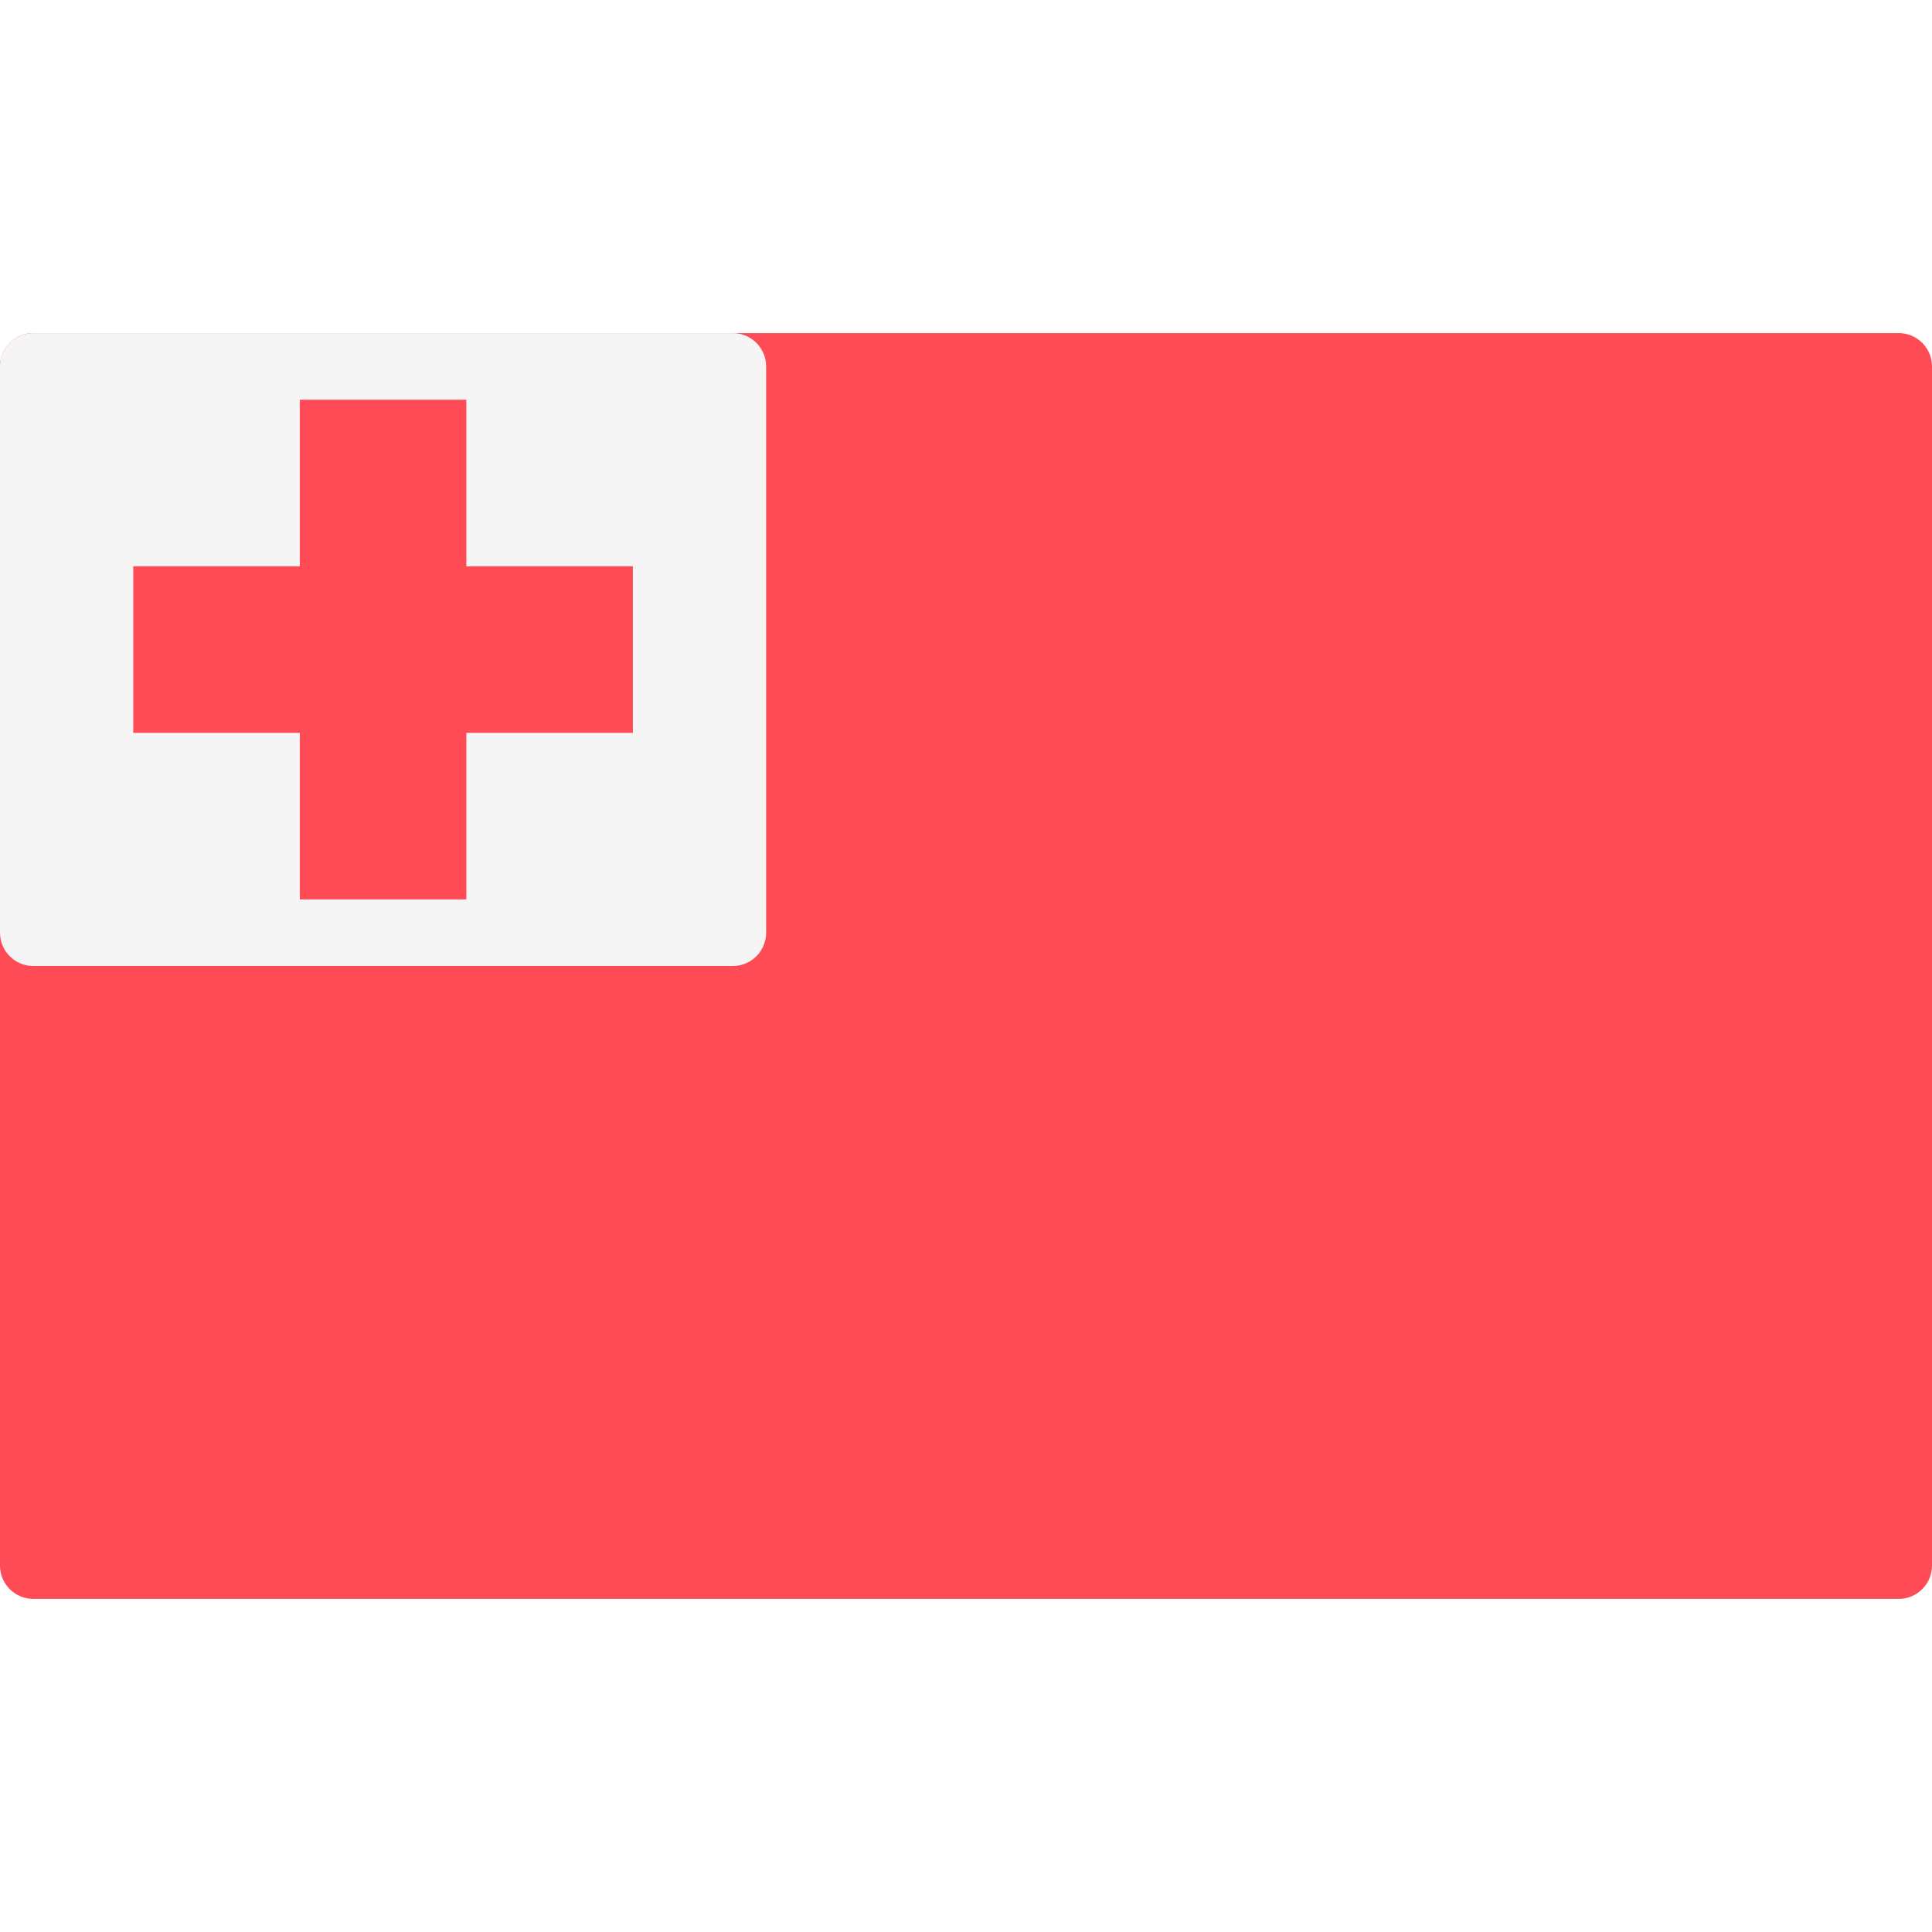
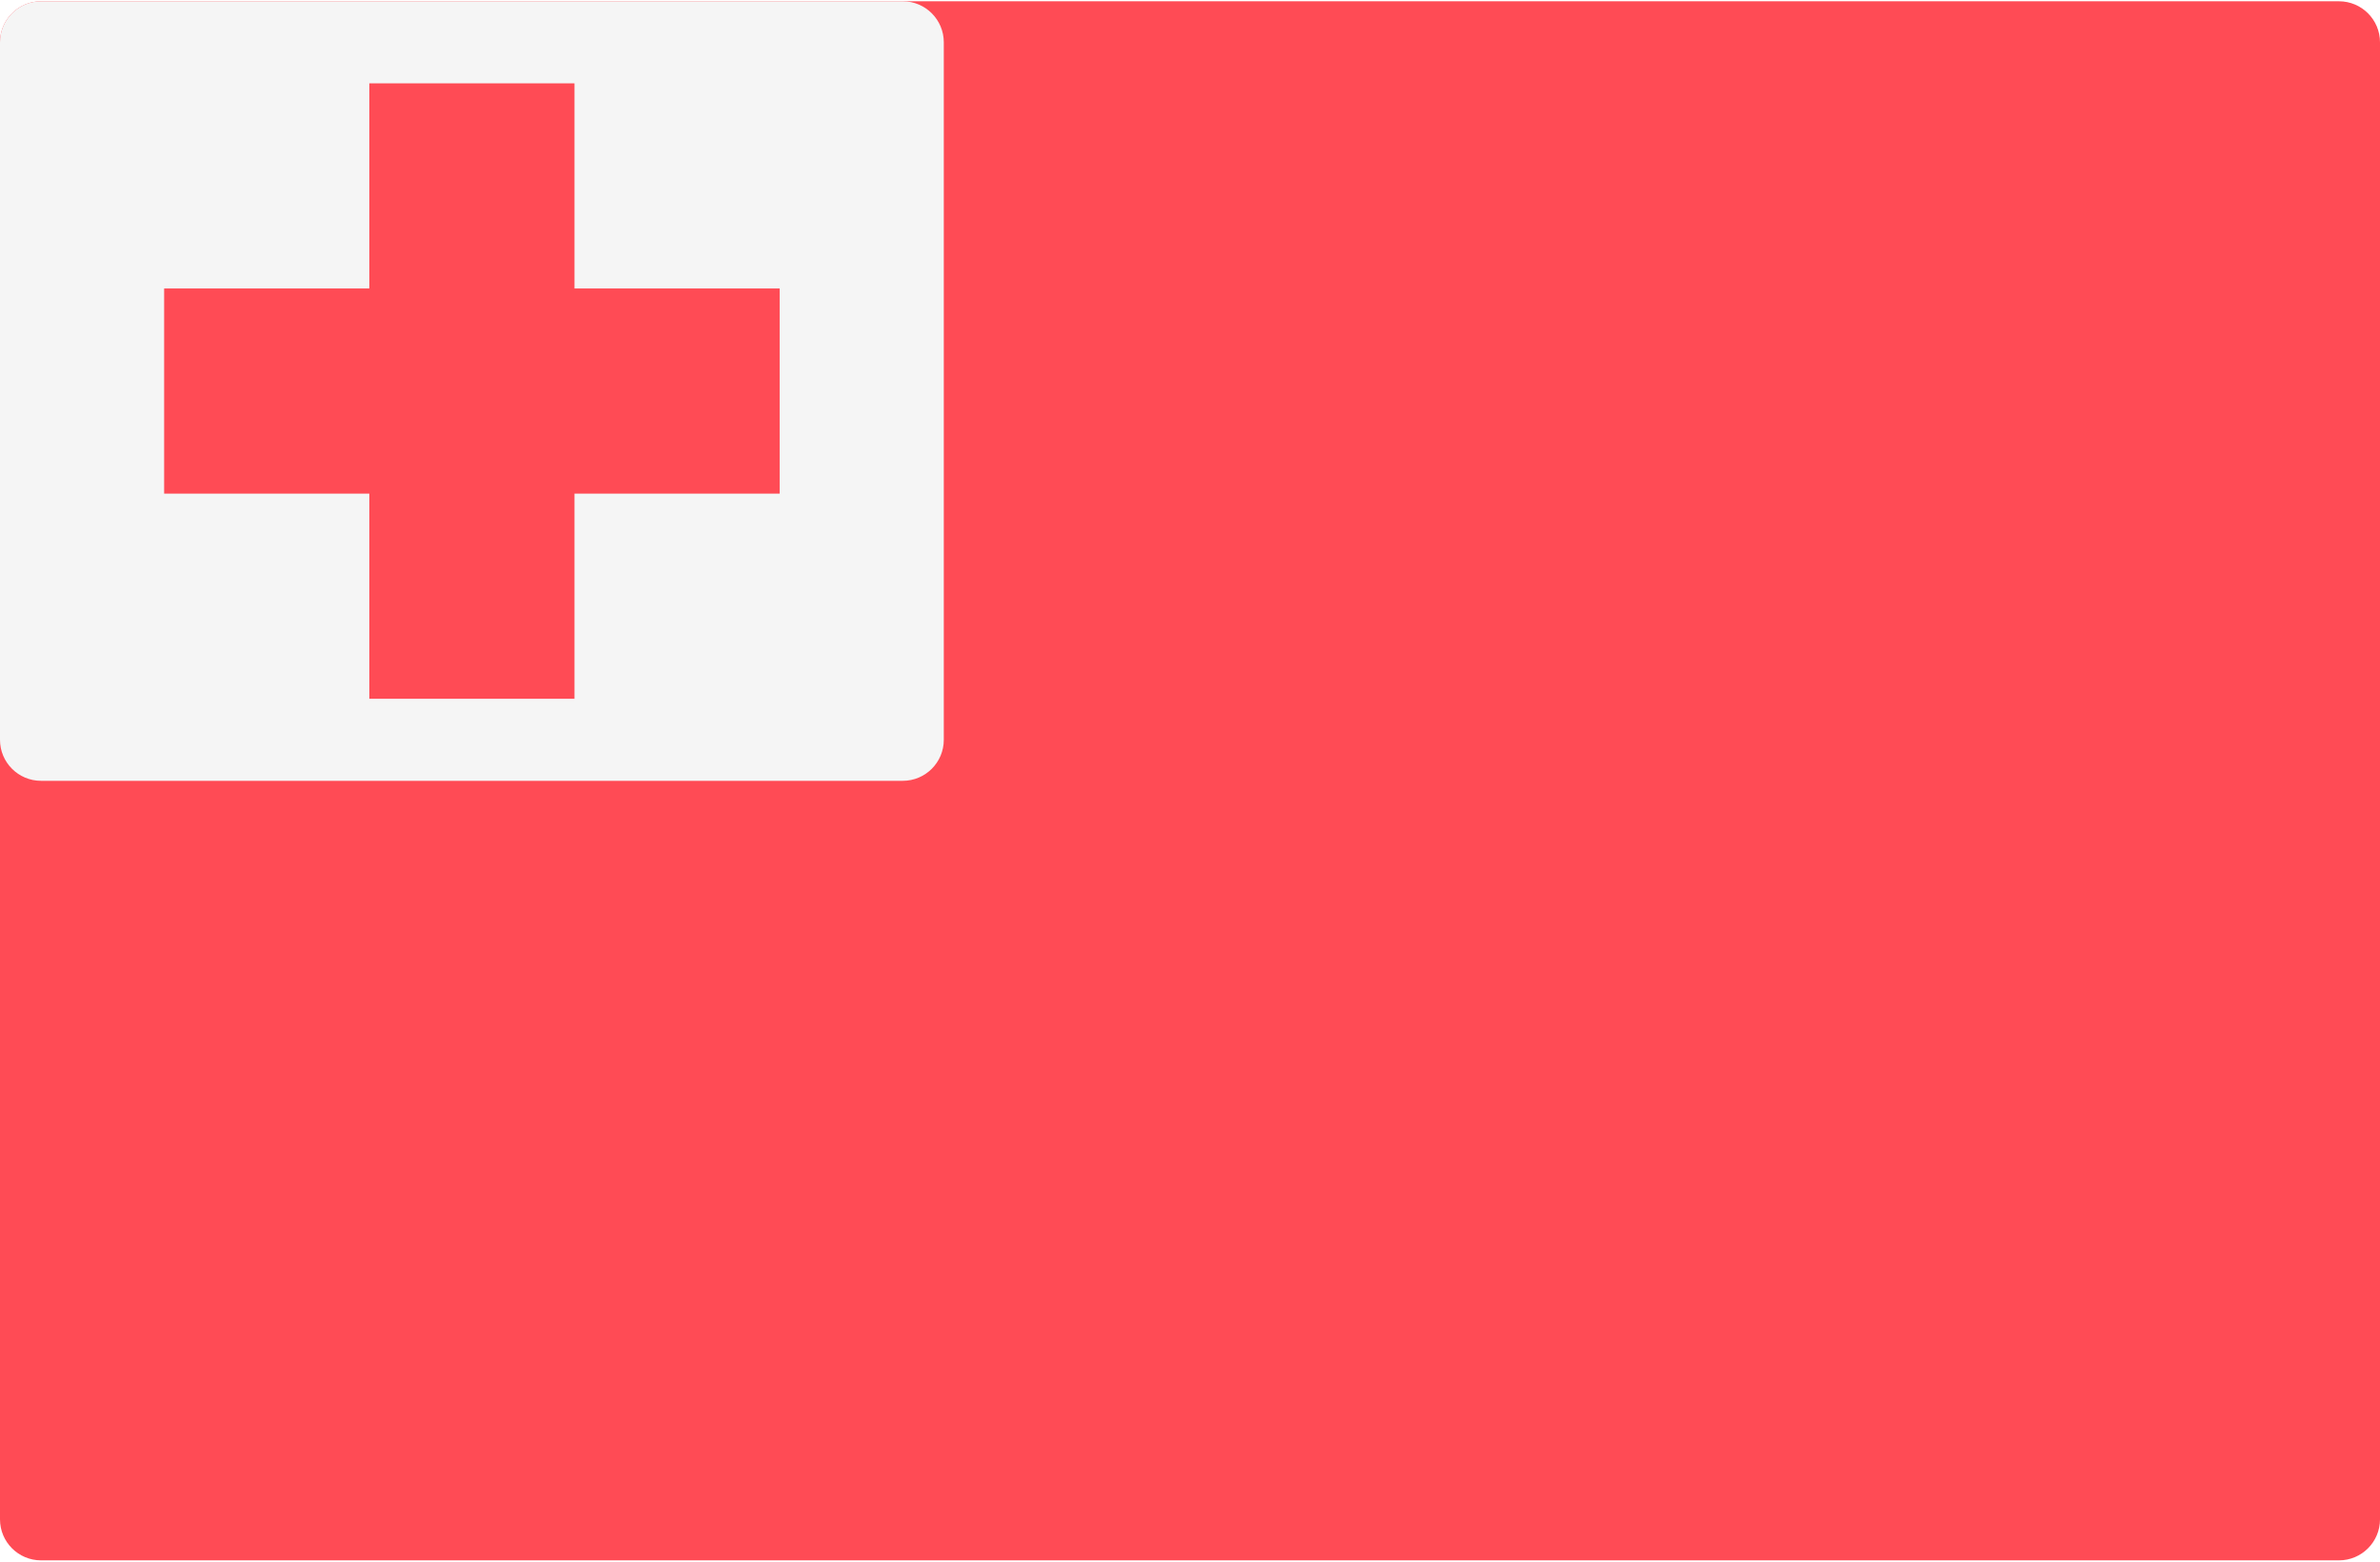
- <svg xmlns="http://www.w3.org/2000/svg" version="1.1" id="Layer_1" x="0px" y="0px" viewBox="0 0 512 512" style="enable-background:new 0 0 512 512;" xml:space="preserve">
-   <path style="fill:#FF4B55;" d="M503.172,423.724H8.828c-4.875,0-8.828-3.953-8.828-8.828V97.104c0-4.875,3.953-8.828,8.828-8.828  h494.345c4.875,0,8.828,3.953,8.828,8.828v317.792C512,419.772,508.047,423.724,503.172,423.724z" />
-   <path style="fill:#F5F5F5;" d="M194.206,256H8.828C3.953,256,0,252.047,0,247.172V97.104c0-4.875,3.953-8.828,8.828-8.828h185.379  c4.875,0,8.828,3.953,8.828,8.828v150.069C203.034,252.049,199.081,256,194.206,256z" />
-   <polygon style="fill:#FF4B55;" points="167.724,150.069 123.586,150.069 123.586,105.931 79.448,105.931 79.448,150.069   35.31,150.069 35.31,194.207 79.448,194.207 79.448,238.345 123.586,238.345 123.586,194.207 167.724,194.207 " />
-   <g>
- </g>
-   <g>
- </g>
-   <g>
- </g>
-   <g>
- </g>
-   <g>
- </g>
-   <g>
- </g>
-   <g>
- </g>
-   <g>
- </g>
-   <g>
- </g>
-   <g>
- </g>
-   <g>
- </g>
-   <g>
- </g>
-   <g>
- </g>
-   <g>
- </g>
-   <g>
- </g>
+ <svg xmlns="http://www.w3.org/2000/svg" width="512" height="336" viewBox="0 0 512 336">
+   <g fill="none">
+     <path d="M503.172 335.724H8.828A8.829 8.829 0 0 1 0 326.896V9.104A8.829 8.829 0 0 1 8.828.276h494.345a8.829 8.829 0 0 1 8.828 8.828v317.792a8.83 8.83 0 0 1-8.829 8.828z" fill="#FF4B55" />
+     <path d="M194.206 168H8.828A8.829 8.829 0 0 1 0 159.172V9.104A8.829 8.829 0 0 1 8.828.276h185.379a8.829 8.829 0 0 1 8.828 8.828v150.069a8.829 8.829 0 0 1-8.829 8.827z" fill="#F5F5F5" />
+     <path fill="#FF4B55" d="M167.724 62.069h-44.138V17.931H79.448v44.138H35.31v44.138h44.138v44.138h44.138v-44.138h44.138z" />
+   </g>
</svg>
